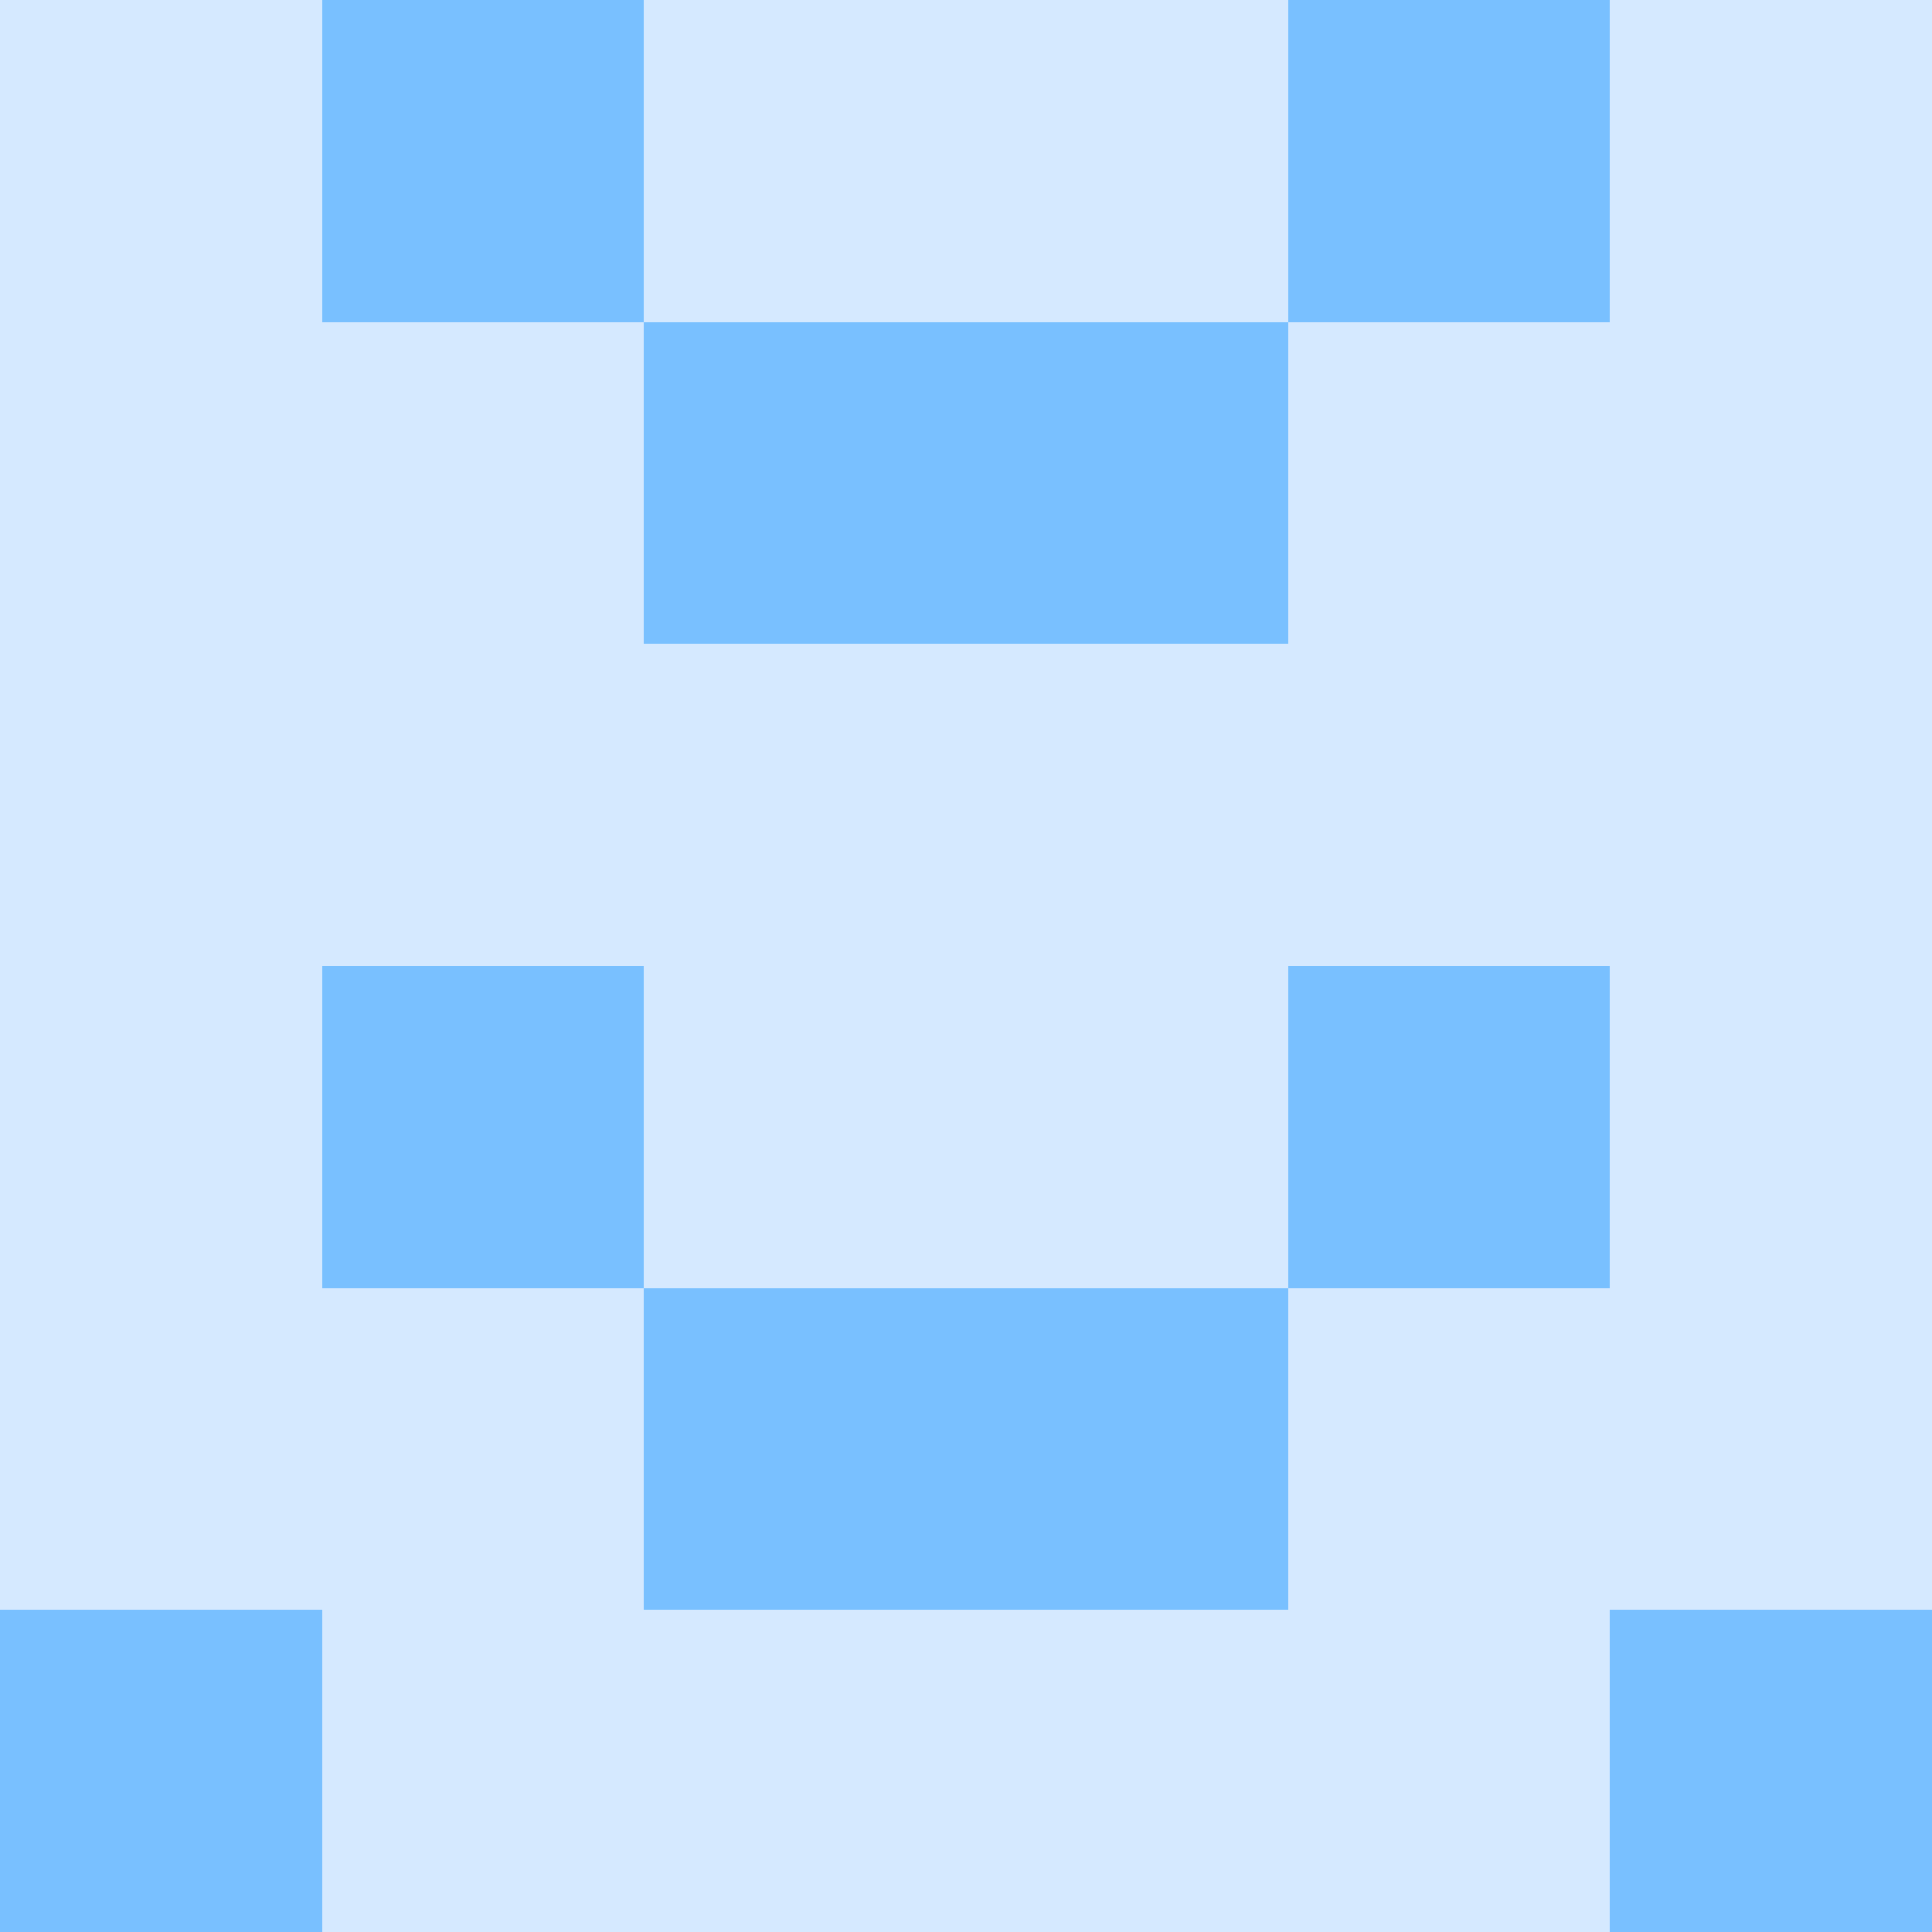
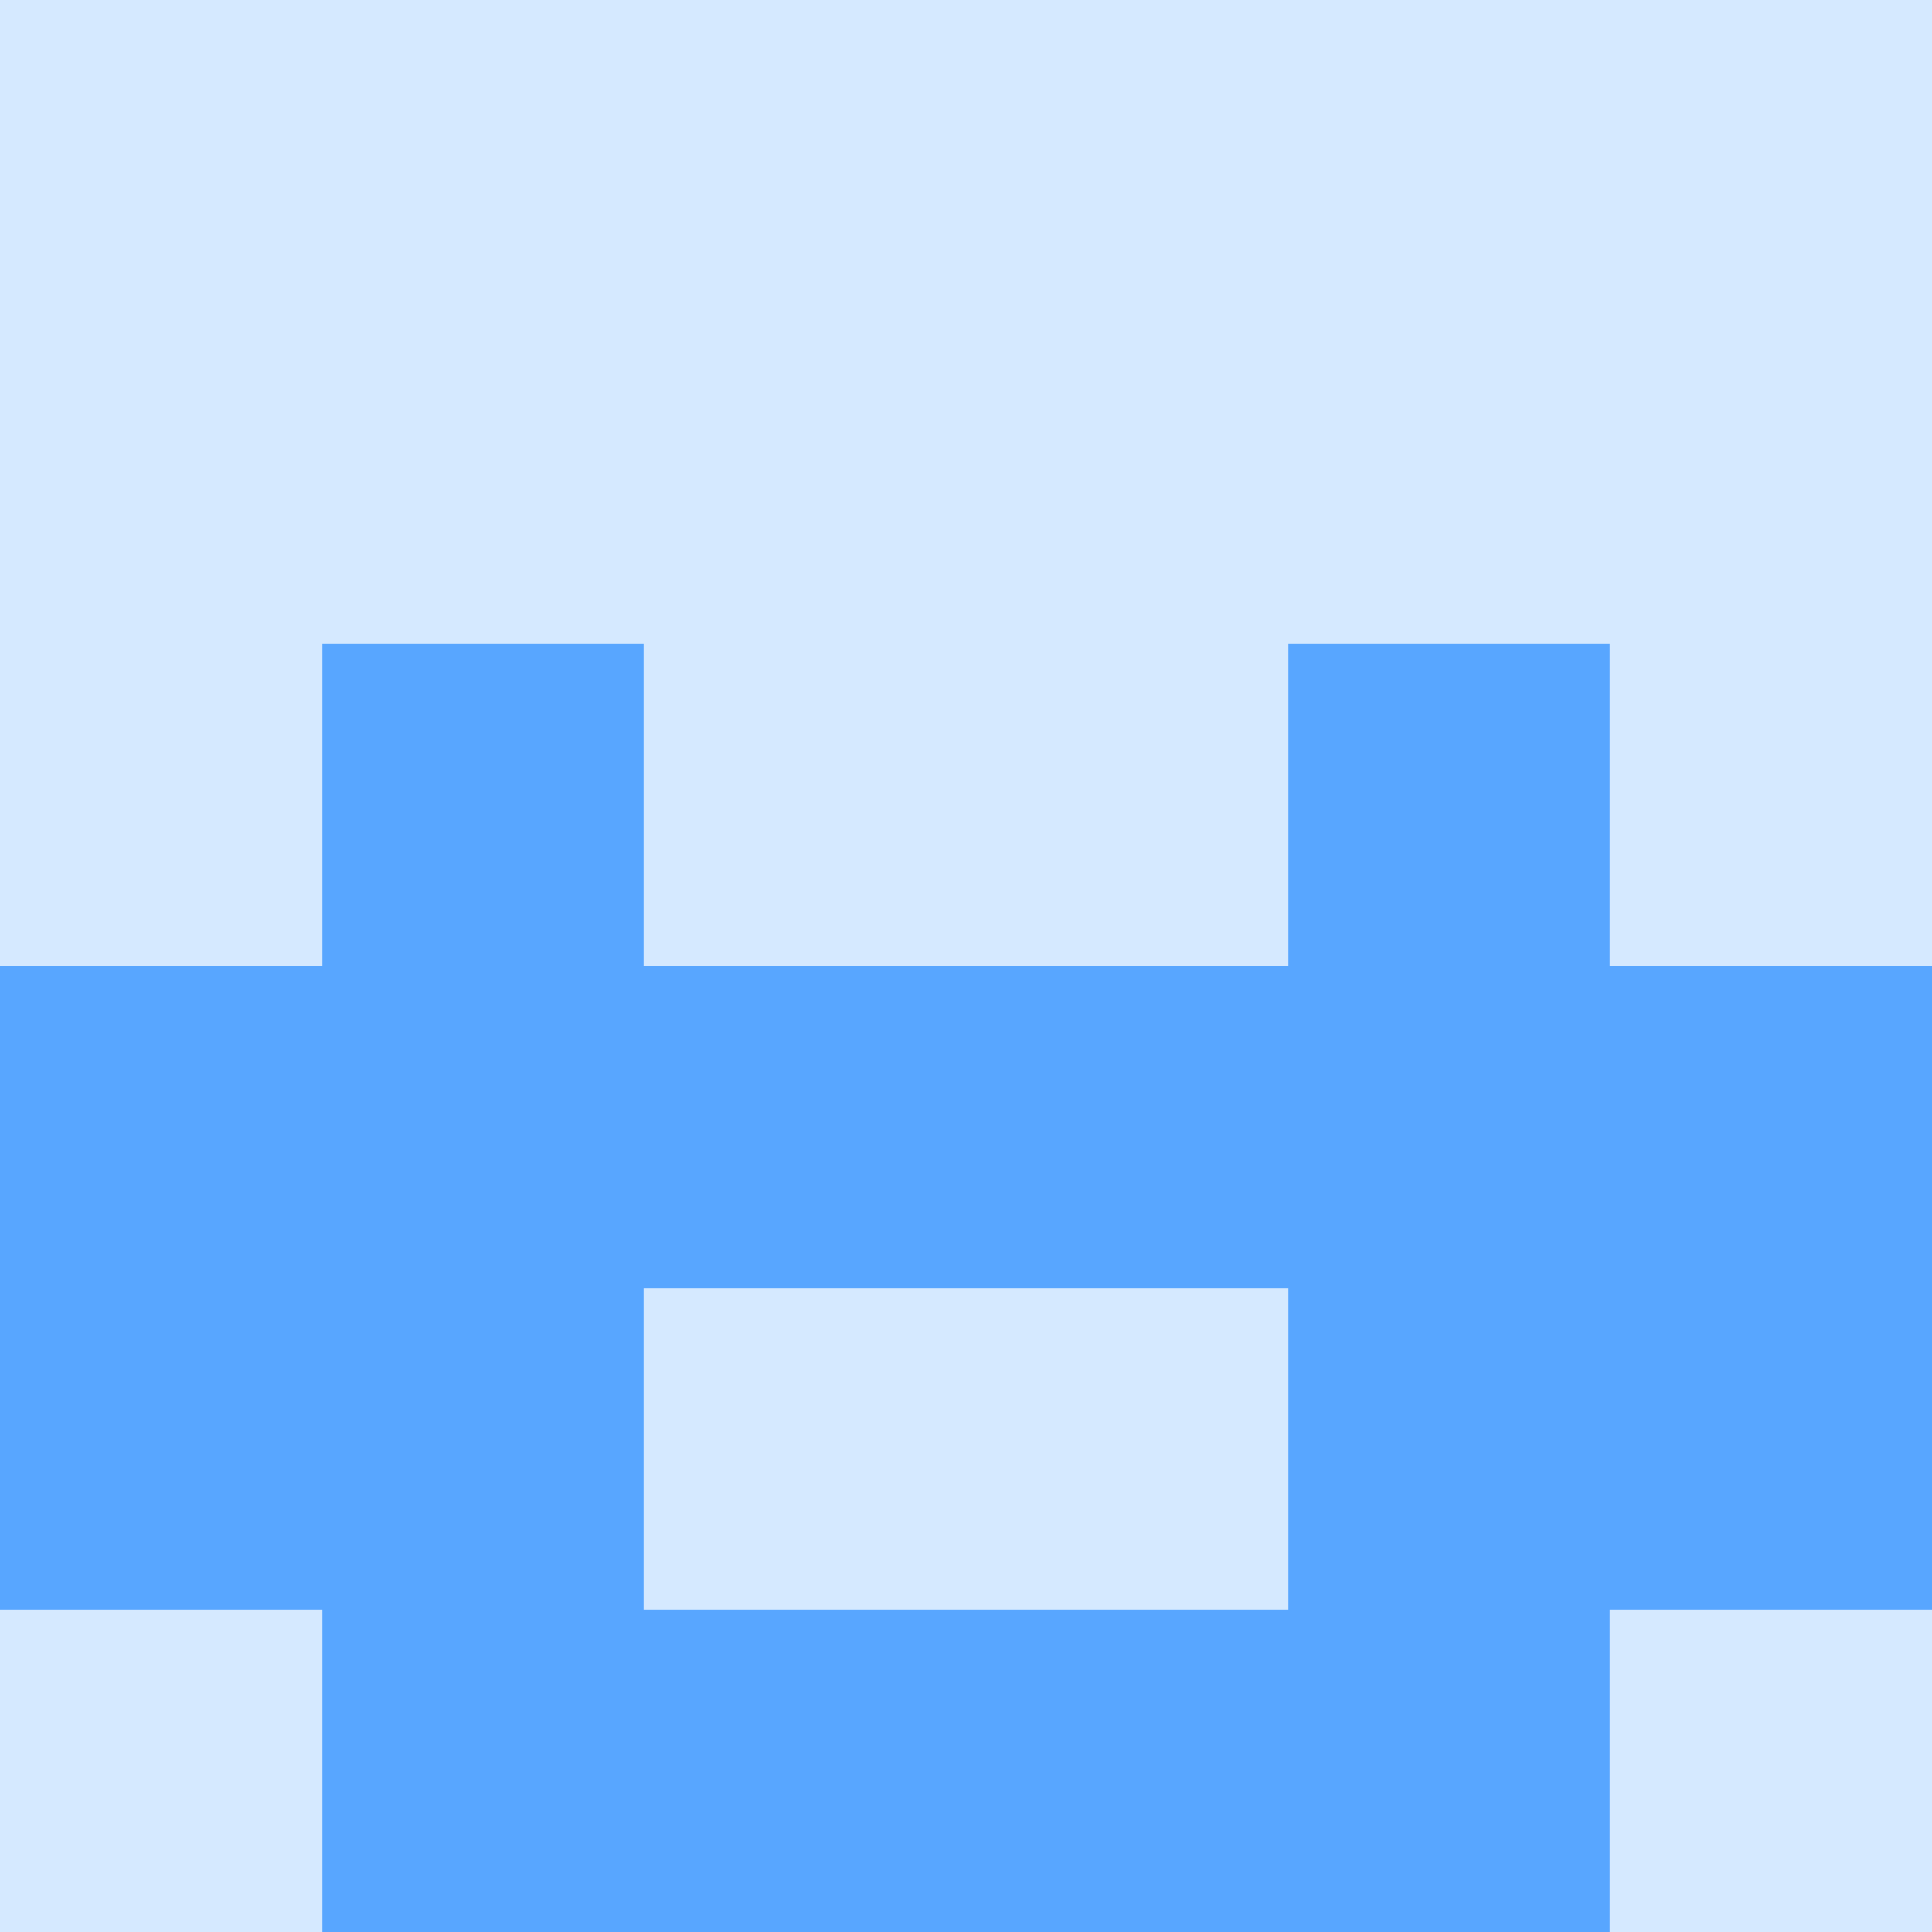
<svg xmlns="http://www.w3.org/2000/svg" viewBox="0 0 48 48" width="192" height="192" shape-rendering="crispEdges">
  <rect width="48" height="48" fill="#58a6ff" opacity="0.25" />
-   <rect x="8" y="0" width="8" height="8" fill="#79c0ff" />
-   <rect x="32" y="0" width="8" height="8" fill="#79c0ff" />
-   <rect x="16" y="8" width="8" height="8" fill="#79c0ff" />
-   <rect x="24" y="8" width="8" height="8" fill="#79c0ff" />
-   <rect x="8" y="24" width="8" height="8" fill="#79c0ff" />
-   <rect x="32" y="24" width="8" height="8" fill="#79c0ff" />
-   <rect x="16" y="32" width="8" height="8" fill="#79c0ff" />
-   <rect x="24" y="32" width="8" height="8" fill="#79c0ff" />
-   <rect x="0" y="40" width="8" height="8" fill="#79c0ff" />
-   <rect x="40" y="40" width="8" height="8" fill="#79c0ff" />
+   <rect x="8" y="16" width="8" height="8" fill="#58a6ff" />
+   <rect x="32" y="16" width="8" height="8" fill="#58a6ff" />
+   <rect x="0" y="24" width="8" height="8" fill="#58a6ff" />
+   <rect x="40" y="24" width="8" height="8" fill="#58a6ff" />
+   <rect x="8" y="24" width="8" height="8" fill="#58a6ff" />
+   <rect x="32" y="24" width="8" height="8" fill="#58a6ff" />
+   <rect x="16" y="24" width="8" height="8" fill="#58a6ff" />
+   <rect x="24" y="24" width="8" height="8" fill="#58a6ff" />
+   <rect x="0" y="32" width="8" height="8" fill="#58a6ff" />
+   <rect x="40" y="32" width="8" height="8" fill="#58a6ff" />
+   <rect x="8" y="32" width="8" height="8" fill="#58a6ff" />
+   <rect x="32" y="32" width="8" height="8" fill="#58a6ff" />
+   <rect x="8" y="40" width="8" height="8" fill="#58a6ff" />
+   <rect x="32" y="40" width="8" height="8" fill="#58a6ff" />
+   <rect x="16" y="40" width="8" height="8" fill="#58a6ff" />
+   <rect x="24" y="40" width="8" height="8" fill="#58a6ff" />
</svg>
